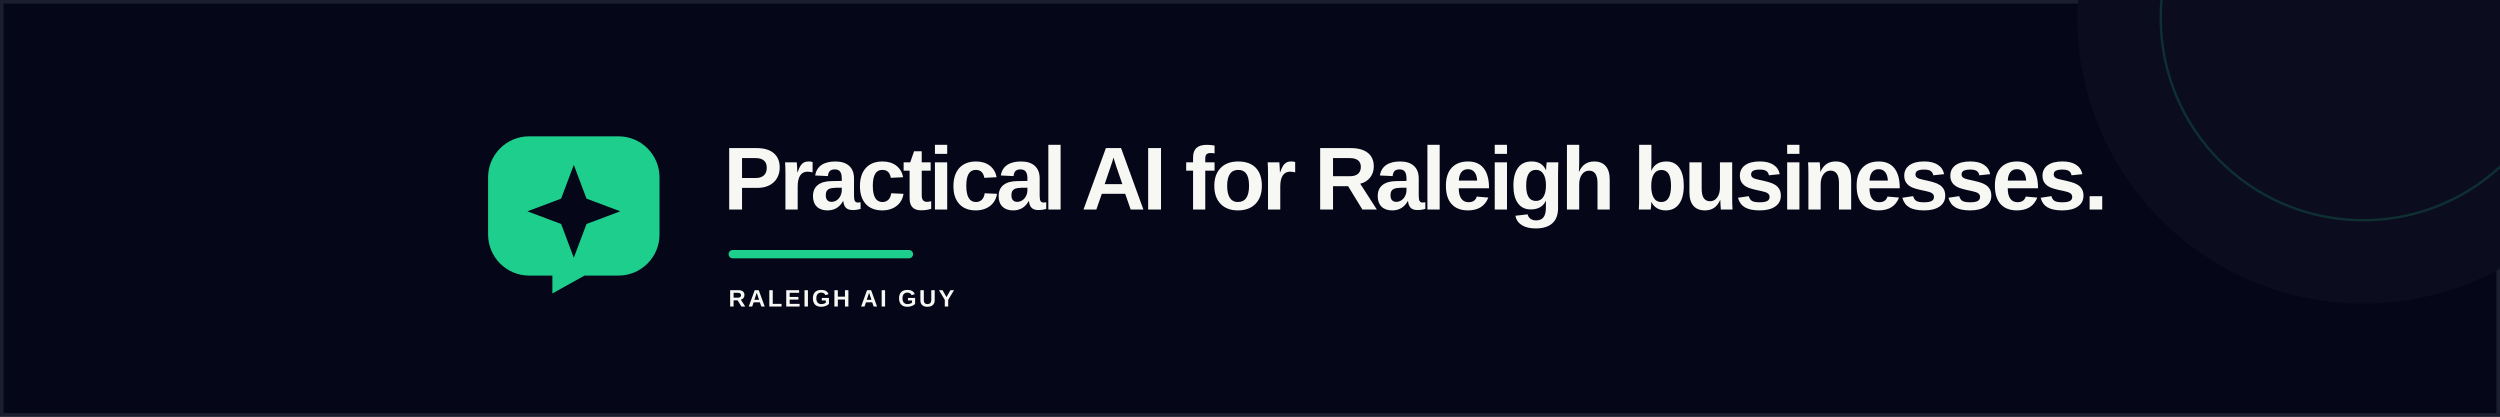
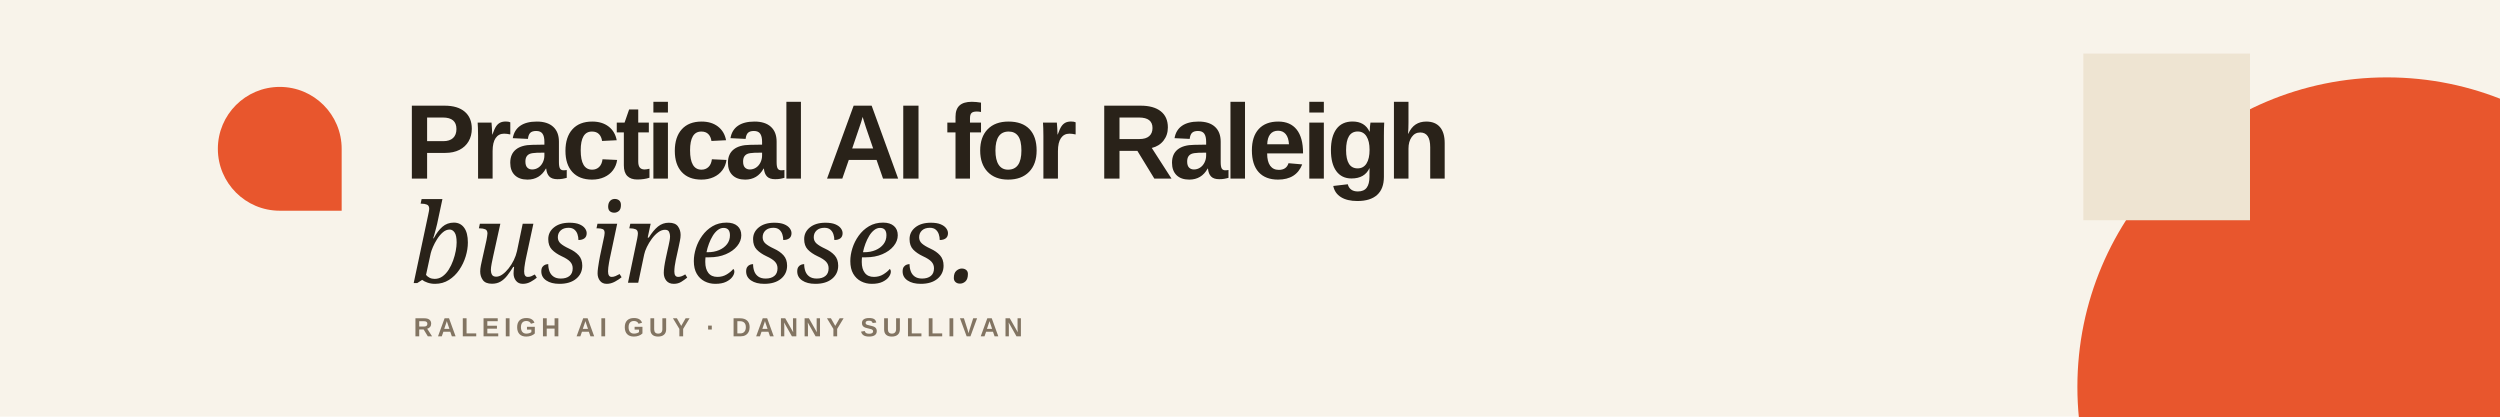
<svg xmlns="http://www.w3.org/2000/svg" viewBox="0 0 4200 700" role="img" aria-labelledby="title desc">
-   <rect width="4200" height="700" fill="#050617" />
-   <path d="M3 3h4194v694H3z" fill="none" stroke="#1b1e2e" stroke-width="6" />
-   <circle cx="3970" cy="30" r="480" fill="#0b0d1e" />
-   <circle cx="3970" cy="30" r="340" fill="none" stroke="#1dce8d" stroke-opacity=".18" stroke-width="4" />
-   <g transform="translate(820 205) scale(6)">
-     <path d="M11.5 4h25C42.85 4 48 9.15 48 15.5v16C48 37.85 42.85 43 36.5 43H27l-9 5v-5h-6.5C5.15 43 0 37.85 0 31.5v-16C0 9.15 5.15 4 11.5 4Z" fill="#1dce8d" />
-     <path d="m24 12 3.55 9.45L37 25l-9.45 3.55L24 38l-3.55-9.45L11 25l9.45-3.55L24 12Z" fill="#050617" />
-   </g>
-   <text x="1215" y="352" fill="#f7f7f4" font-family="Arial, Helvetica, sans-serif" font-size="150" font-weight="700" letter-spacing="-6">Practical AI for Raleigh businesses.</text>
-   <rect x="1224" y="420" width="310" height="14" rx="7" fill="#1dce8d" />
-   <text x="1224" y="515" fill="#f7f7f4" font-family="Arial, Helvetica, sans-serif" font-size="40" font-weight="700" letter-spacing="4">RALEIGH AI GUY</text>
+   <rect width="4200" height="700" fill="#f8f3ea" />
+   <circle cx="4010" cy="650" r="520" fill="#e8562d" />
+   <rect x="3500" y="90" width="280" height="280" fill="#eee4d2" />
+   <path d="M470 146a104 104 0 0 1 104 104v104H470A104 104 0 0 1 366 250 104 104 0 0 1 470 146Z" fill="#e8562d" />
+   <text x="680" y="300" fill="#292219" font-family="Arial, Helvetica, sans-serif" font-size="178" font-weight="800" letter-spacing="-8">Practical AI for Raleigh</text>
+   <text x="690" y="475" fill="#292219" font-family="Georgia, serif" font-size="185" font-style="italic">businesses.</text>
+   <text x="695" y="565" fill="#827462" font-family="Arial, Helvetica, sans-serif" font-size="44" font-weight="700" letter-spacing="8">RALEIGH AI GUY · DANNY SULLIVAN</text>
</svg>
